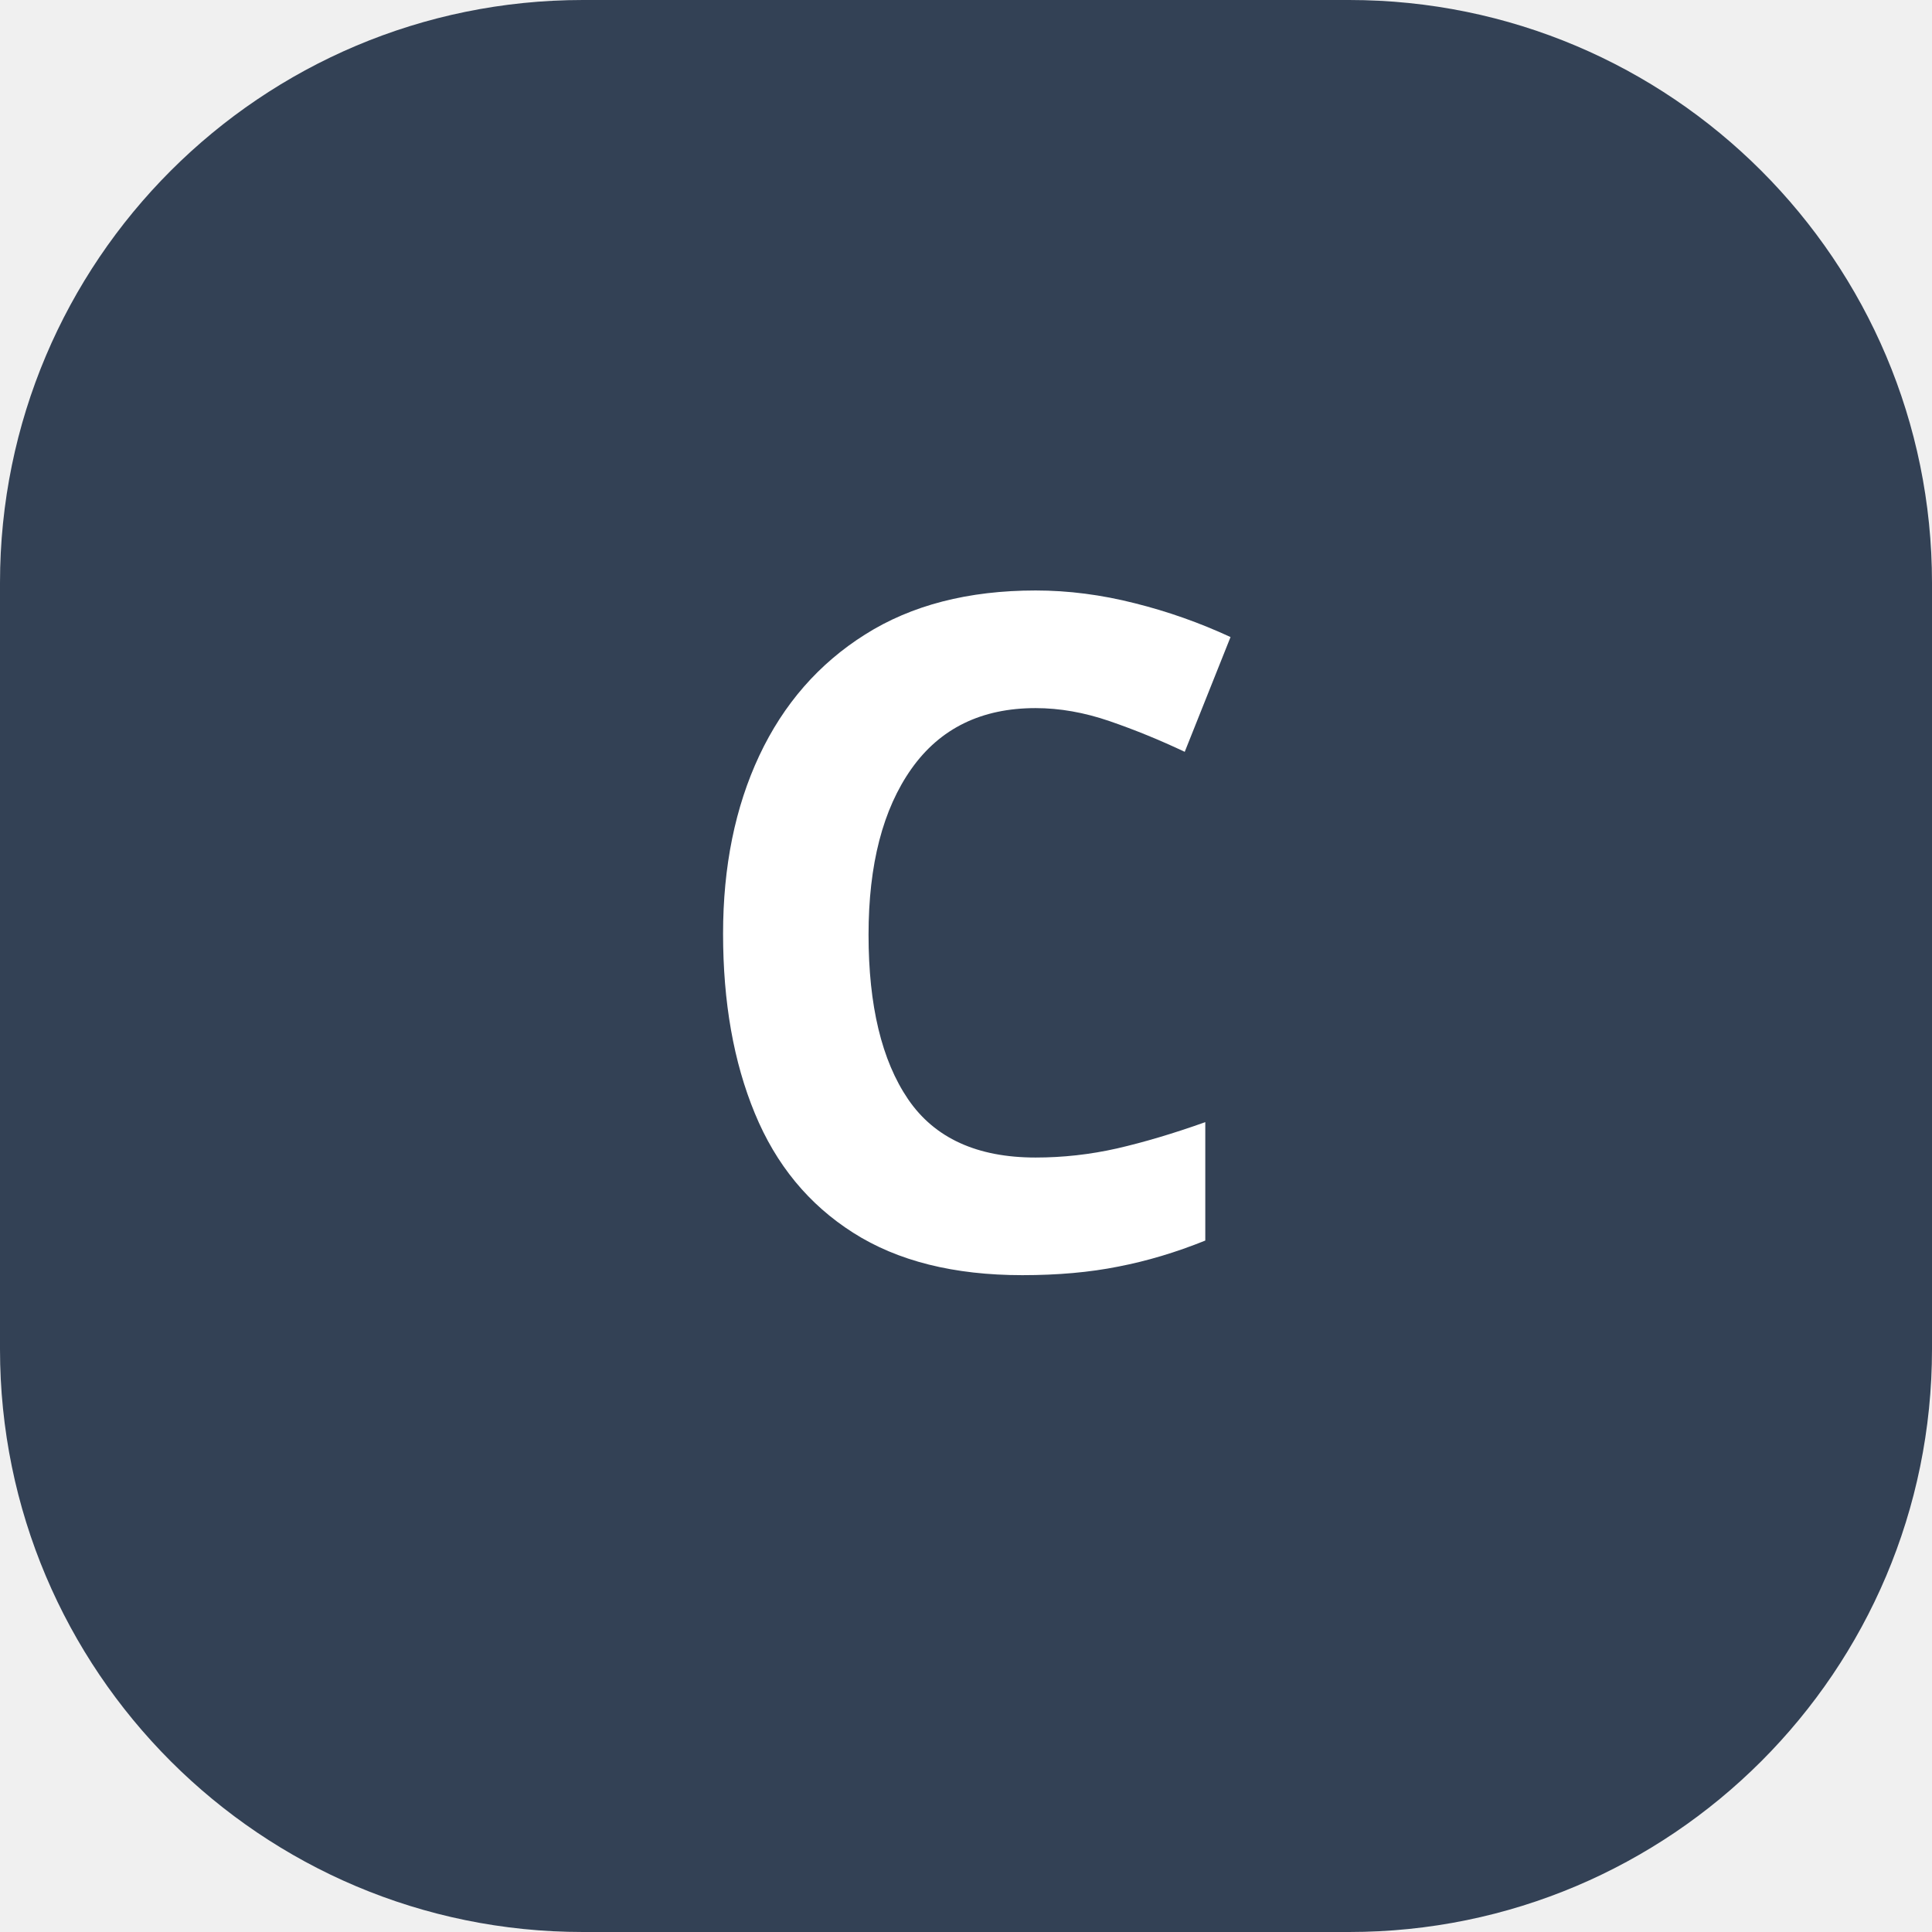
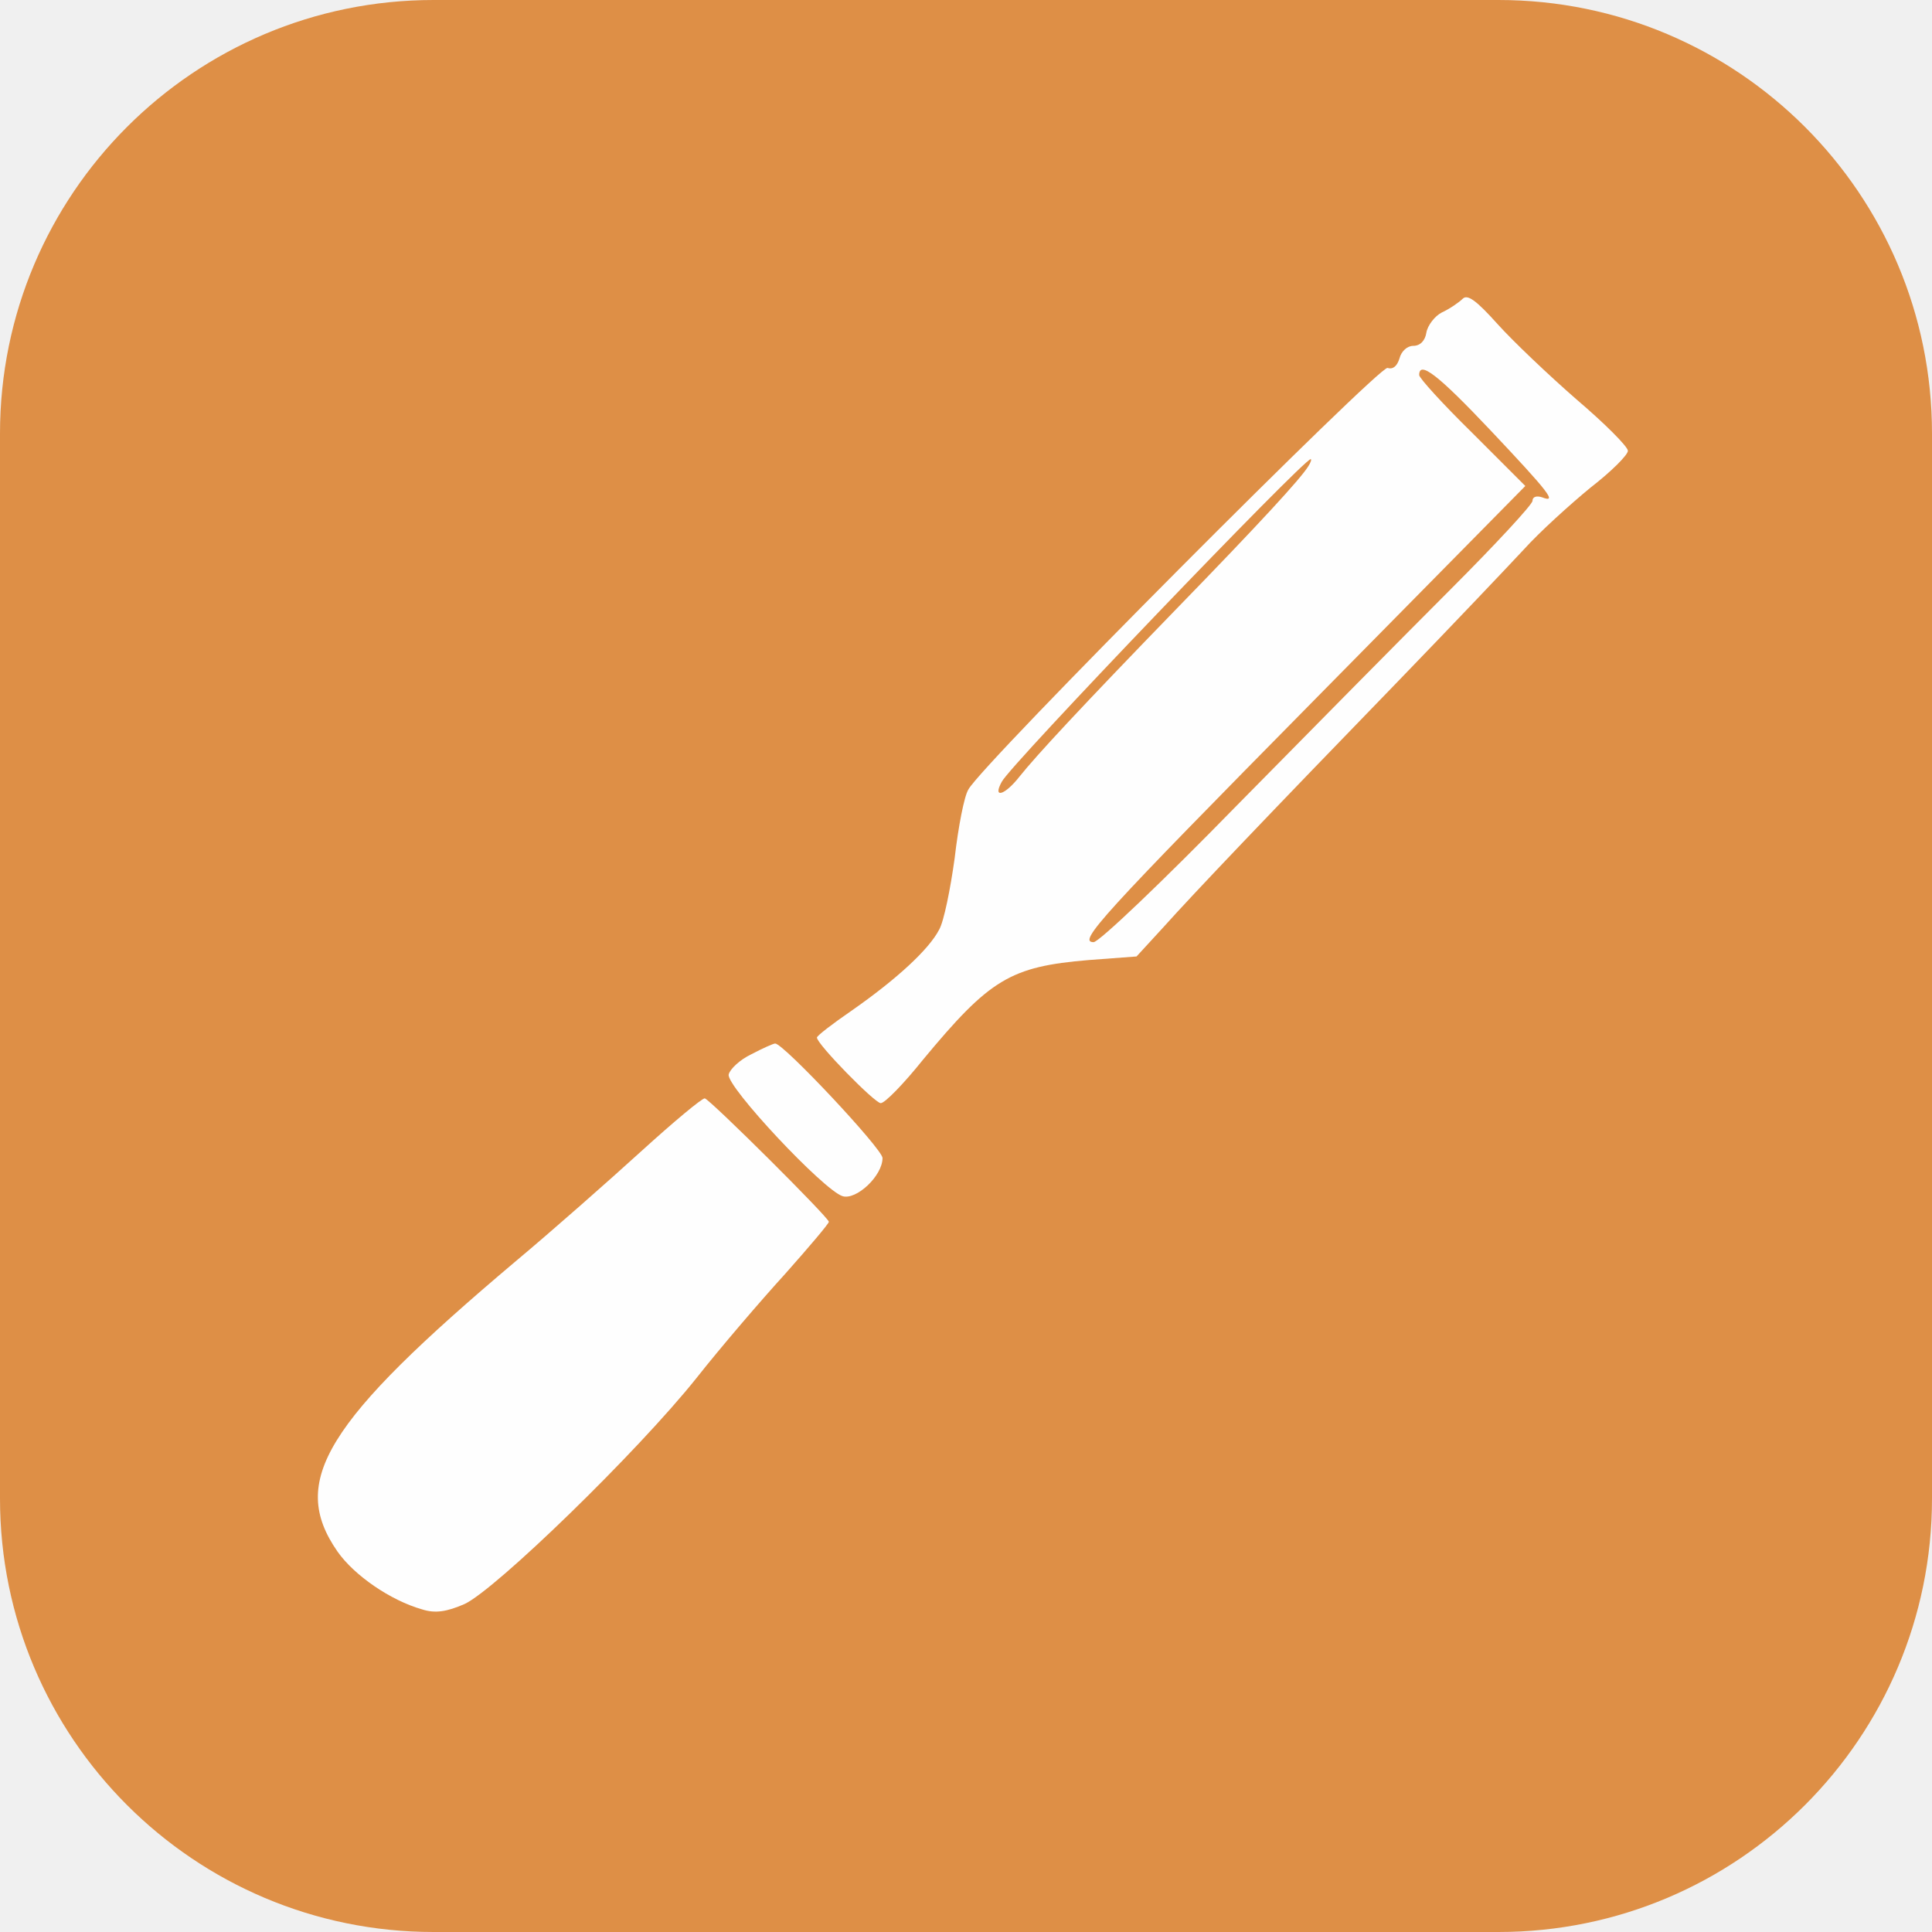
- <svg xmlns="http://www.w3.org/2000/svg" viewBox="0 0 116 116">
-   <rect width="116" height="116" rx="35" fill="#334155" />
-   <text x="58" y="76" font-family="system-ui, sans-serif" font-size="56" font-weight="700" fill="#fff" text-anchor="middle">C</text>
+ <svg xmlns="http://www.w3.org/2000/svg" viewBox="0 0 100 100" width="100" height="100" role="img" aria-label="Chisel">
+   <rect width="100" height="100" fill="#DE8F46" rx="22.44" />
+   <defs>
+     <clipPath id="chisel-tile">
+       <rect x="6" y="6" width="88" height="88" rx="18" />
+     </clipPath>
+   </defs>
+   <g fill="#FEFEFE" clip-path="url(#chisel-tile)">
+     <g transform="scale(0.308642)">
+       <g transform="translate(0,324) scale(0.1,-0.1)">
+         <path d="M1 2973 c0 -250 1 -265 15 -215 55 206 207 370 404 435 107 35 230 38 1286 35 934 -4 1035 -6 1089 -21 202 -58 361 -214 426 -417 l18 -55 0 253 1 252 -1620 0 -1620 0 1 -267z" />
+         <path d="M2453 2739 c-6 -6 -22 -17 -35 -23 -12 -6 -24 -22 -26 -34 -2 -13 -10 -22 -22 -22 -10 0 -20 -9 -23 -21 -4 -13 -11 -19 -20 -16 -13 5 -681 -665 -703 -707 -7 -11 -17 -63 -23 -115 -7 -51 -18 -106 -26 -120 -17 -33 -71 -83 -147 -136 -32 -22 -58 -42 -58 -45 0 -11 97 -110 107 -110 7 0 39 33 71 73 112 135 146 156 278 167 l80 6 45 49 c52 58 174 186 395 414 88 91 182 190 209 219 27 30 78 76 112 104 35 27 63 55 63 62 0 7 -39 46 -86 86 -47 41 -107 98 -133 127 -35 39 -50 50 -58 42z m46 -220 c100 -106 113 -123 87 -113 -9 3 -16 1 -16 -6 0 -6 -62 -73 -137 -148 -76 -76 -238 -240 -361 -365 -122 -125 -229 -227 -238 -227 -27 0 10 41 374 410 l350 355 -89 89 c-49 48 -89 92 -89 97 0 25 32 0 119 -92z m-305 -61 c-13 -21 -81 -95 -220 -238 -163 -168 -236 -247 -264 -282 -25 -32 -46 -38 -30 -9 14 28 506 541 518 541 2 0 0 -6 -4 -12z" />
+         <path d="M1260 1472 c-19 -9 -36 -25 -38 -34 -4 -20 159 -194 191 -204 23 -7 67 34 67 64 0 15 -166 192 -180 192 -3 0 -21 -8 -40 -18z" />
+         <path d="M1075 1309 c-55 -50 -149 -133 -210 -184 -320 -270 -381 -369 -299 -487 28 -40 89 -82 142 -97 22 -7 41 -4 71 9 52 24 290 255 389 379 41 52 108 130 149 175 40 45 73 84 73 87 0 7 -197 203 -208 207 -4 1 -52 -39 -107 -89z" />
+         <path d="M3230 545 c0 -26 -48 -155 -74 -200 -95 -161 -251 -273 -424 -305 -43 -7 -380 -11 -1119 -11 -925 -1 -1067 1 -1133 15 -214 45 -392 209 -461 426 l-17 55 -1 -262 -1 -263 1620 0 1620 0 0 280 c0 154 -2 280 -5 280 -3 0 -5 -7 -5 -15z" />
+       </g>
+     </g>
+   </g>
</svg>
